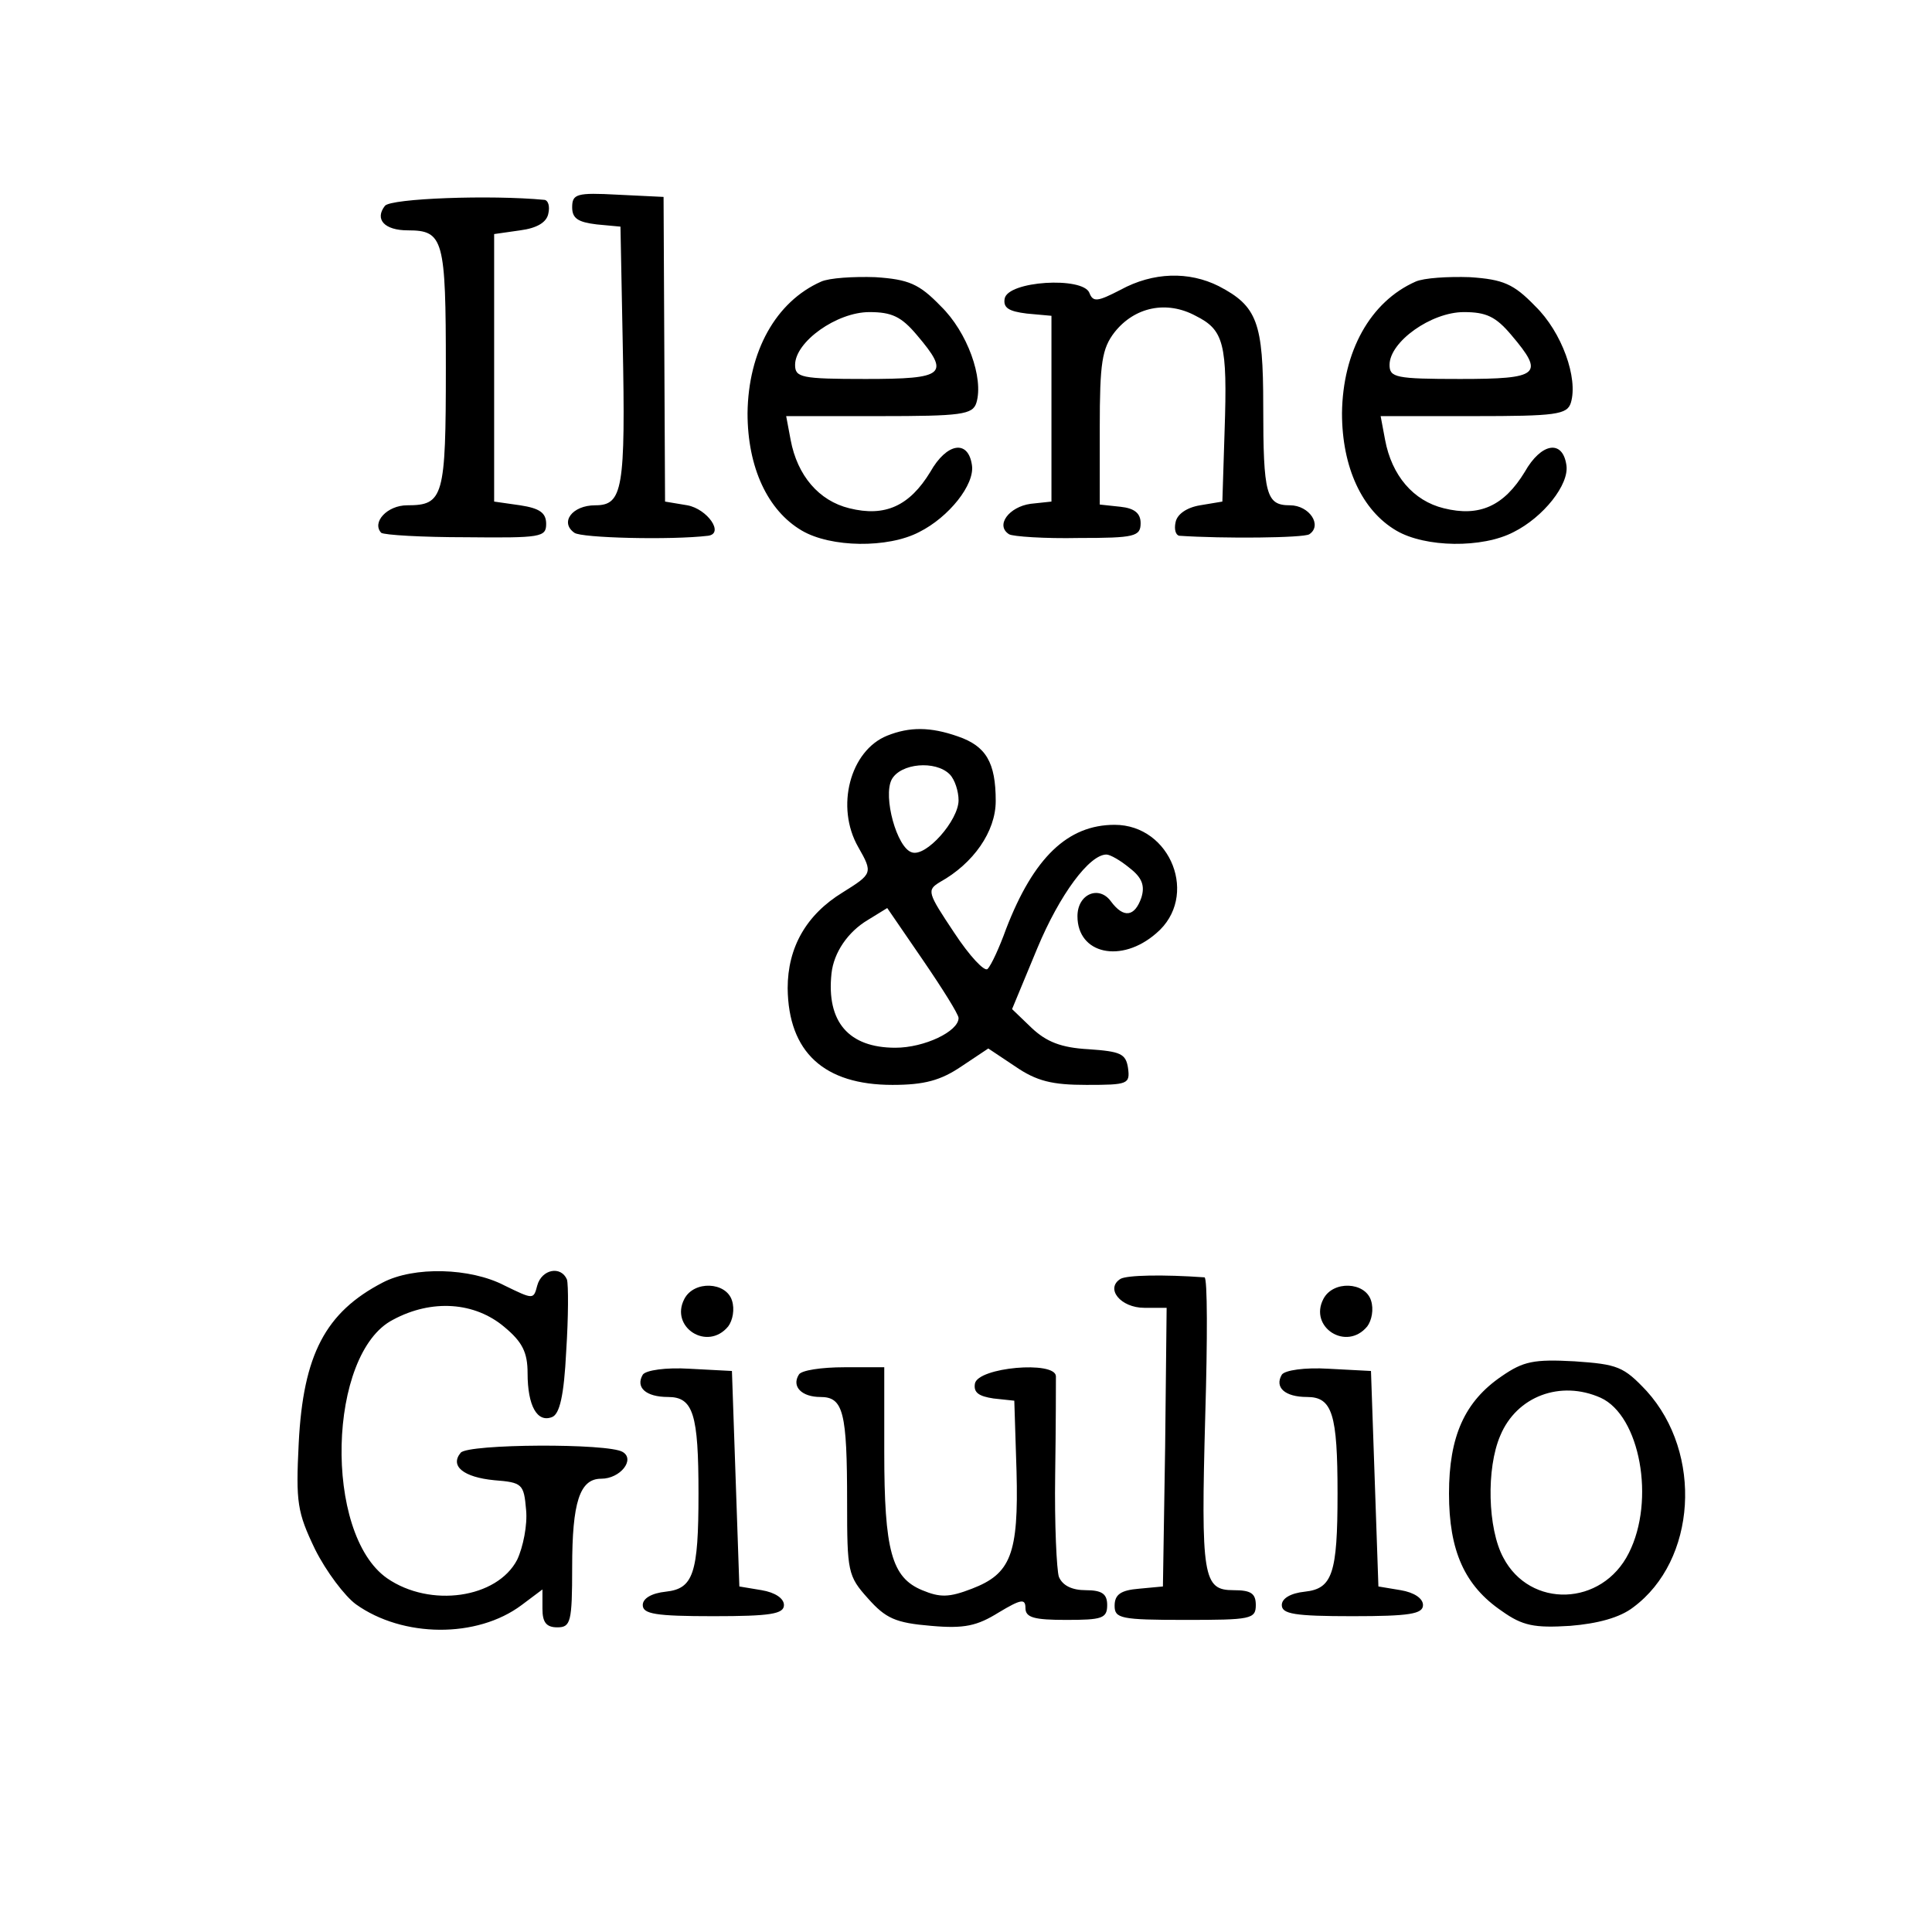
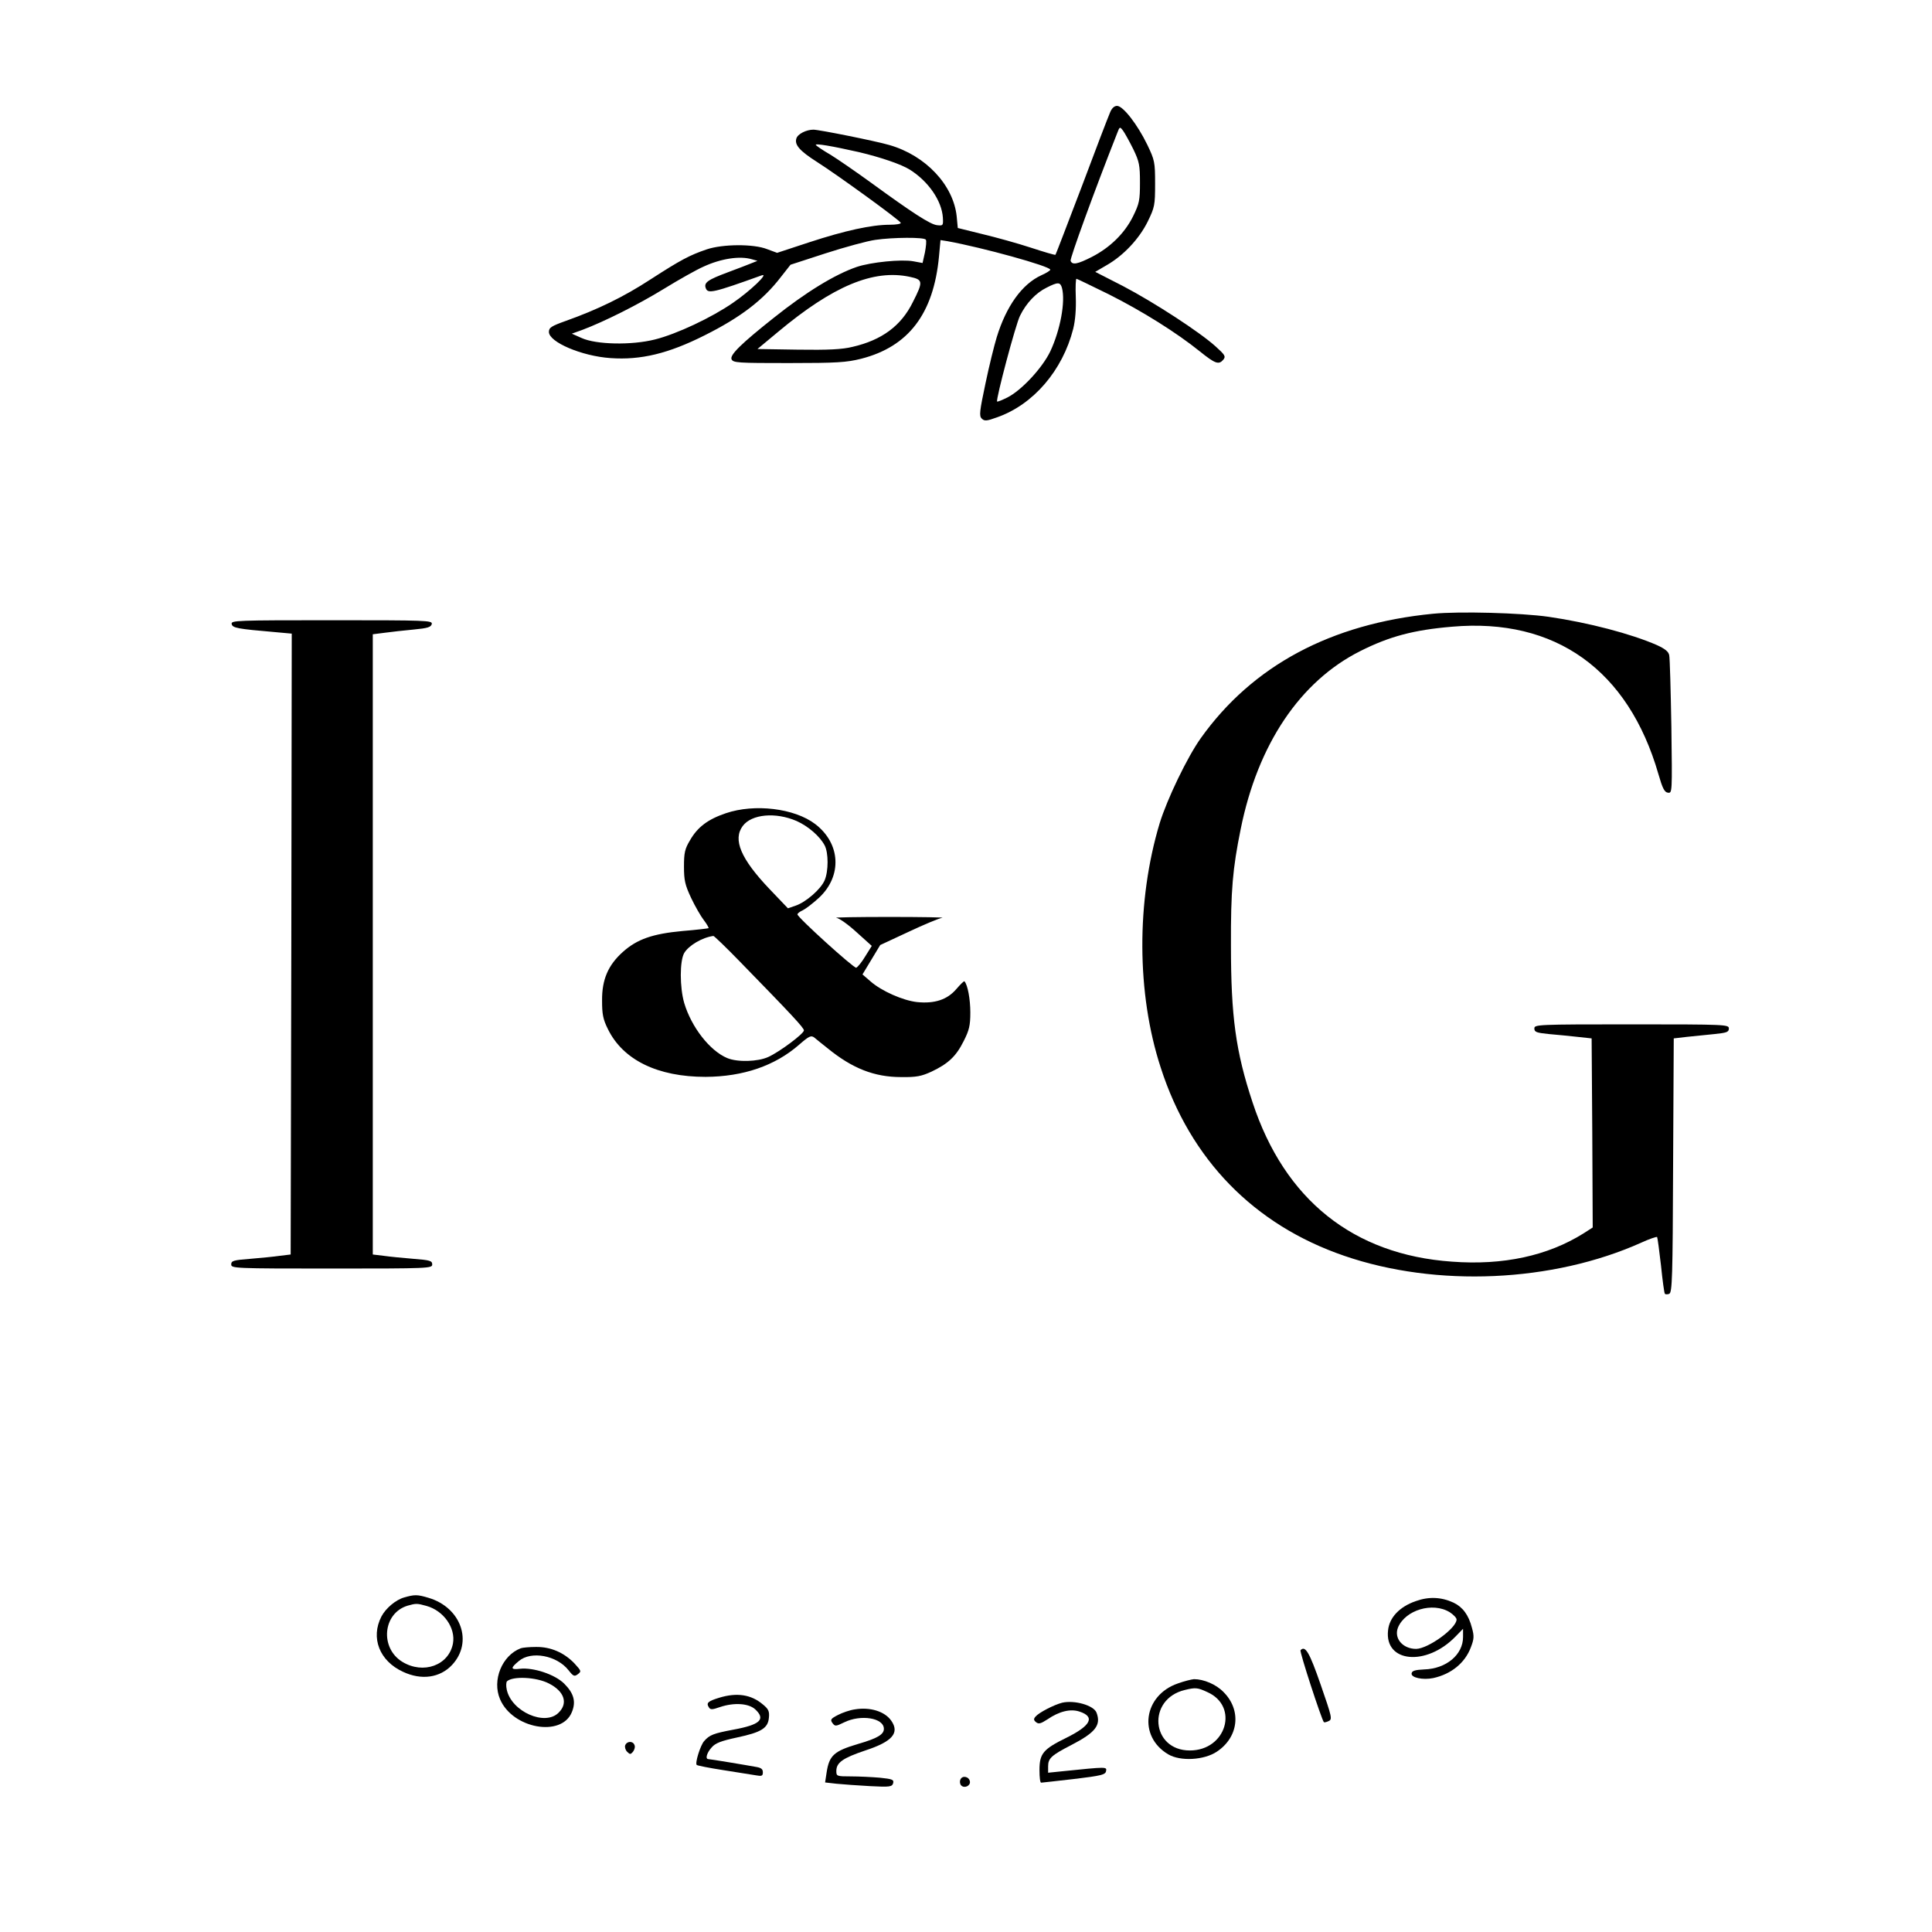
- <svg xmlns="http://www.w3.org/2000/svg" version="1" width="346.667" height="346.667" viewBox="0 0 260 260">
-   <path d="M51.8 27.7c-1.4 1.8-.1 3.3 3.1 3.3 4.8 0 5.1 1.2 5.1 18.5 0 17.4-.3 18.5-5.2 18.5-2.7 0-4.8 2.3-3.5 3.7.4.3 5.5.6 11.4.6 10.1.1 10.8 0 10.8-1.8 0-1.5-.9-2.1-3.5-2.5l-3.5-.5v-36L70 31c2.3-.3 3.6-1.1 3.8-2.3.2-.9 0-1.7-.5-1.8-7.3-.7-20.7-.2-21.5.8zM77 27.9c0 1.5.8 2 3.3 2.3l3.2.3.3 15.5c.4 19.9 0 22-3.7 22-3.1 0-4.8 2.3-2.8 3.7.9.7 13 1 18 .4 2.2-.3-.1-3.6-2.8-4.1l-3-.5-.1-20.5-.1-20.5-6.2-.3c-5.5-.3-6.1-.1-6.1 1.7zM110.5 37.9c-6.1 2.7-9.8 9.4-9.9 17.7 0 7.3 2.7 13.1 7.3 15.8 3.9 2.3 11.6 2.4 15.8.2 4-2 7.5-6.4 7.1-9-.5-3.5-3.4-3-5.6.9-2.8 4.6-6.1 6.1-10.9 4.9-4.1-1-7-4.4-7.9-9.2l-.6-3.2h12.5c11.1 0 12.6-.2 13.1-1.8 1-3.3-1.2-9.5-4.8-13-2.9-3-4.3-3.6-8.8-3.9-2.9-.1-6.2.1-7.3.6zm12.9 7.2c4.5 5.3 3.8 5.9-6.9 5.9-8.7 0-9.5-.2-9.5-1.9 0-3.1 5.6-7.1 10-7.1 3 0 4.3.6 6.4 3.1zM150.8 39c-3.1 1.6-3.7 1.7-4.2.4-.9-2.2-11-1.6-11.4.8-.2 1.2.5 1.7 3 2l3.3.3v25l-2.8.3c-2.9.4-4.8 2.9-2.9 4.1.5.3 4.8.6 9.4.5 7.5 0 8.3-.2 8.3-2 0-1.3-.8-2-2.7-2.2l-2.8-.3V57.6c0-8.8.3-10.7 2-12.9 2.7-3.4 7-4.3 10.9-2.2 3.8 1.9 4.3 3.7 3.9 15.5l-.3 9.5-3 .5c-1.8.3-3.1 1.2-3.3 2.3-.2.9 0 1.7.5 1.8 5.9.4 16.7.3 17.5-.2 1.8-1.2 0-3.9-2.6-3.9-3.2 0-3.6-1.4-3.6-13.4 0-11.2-.8-13.4-6-16.1-4-2-8.8-1.9-13.2.5zM190.5 37.9c-6.1 2.7-9.8 9.4-9.9 17.7 0 7.3 2.7 13.1 7.3 15.8 3.9 2.3 11.6 2.4 15.8.2 4-2 7.5-6.4 7.1-9-.5-3.5-3.4-3-5.6.9-2.8 4.6-6.1 6.1-10.9 4.9-4.1-1-7-4.4-7.9-9.2l-.6-3.2h12.5c11.1 0 12.6-.2 13.1-1.8 1-3.3-1.2-9.5-4.8-13-2.9-3-4.3-3.6-8.8-3.9-2.9-.1-6.2.1-7.3.6zm12.9 7.2c4.5 5.3 3.8 5.9-6.9 5.9-8.7 0-9.5-.2-9.5-1.9 0-3.1 5.6-7.1 10-7.1 3 0 4.3.6 6.4 3.1zM119.4 99c-5 2-7 9.6-3.9 15 2 3.5 1.9 3.6-2.1 6.1-4.9 3-7.4 7.4-7.4 12.9.1 8.6 4.9 13 14.1 13 4.3 0 6.5-.6 9.3-2.5l3.6-2.4 3.6 2.4c2.9 2 5 2.5 9.6 2.5 5.6 0 5.9-.1 5.6-2.3-.3-1.9-1-2.2-5.3-2.5-3.7-.2-5.7-1-7.7-2.9l-2.6-2.5 3.4-8.2c3-7.2 7-12.6 9.3-12.6.5 0 1.9.8 3.1 1.8 1.7 1.3 2.1 2.4 1.6 4-.9 2.6-2.4 2.8-4.1.5-1.6-2.2-4.5-1-4.5 2 0 5.1 5.9 6.4 10.6 2.3 5.8-4.9 2-14.6-5.6-14.6-6.3 0-10.9 4.4-14.6 14-.9 2.5-2 4.9-2.5 5.4-.4.4-2.4-1.7-4.5-4.9-3.6-5.4-3.7-5.7-1.9-6.8 4.5-2.5 7.5-6.8 7.5-10.9 0-5.2-1.3-7.4-5.1-8.7-3.7-1.3-6.5-1.3-9.5-.1zm8.4 5.2c.7.7 1.2 2.3 1.2 3.5 0 2.7-4.4 7.7-6.3 7-2-.6-3.9-7.5-2.7-9.8 1.2-2.2 5.9-2.6 7.8-.7zM129 137c0 1.8-4.6 4-8.5 4-6.3 0-9.3-3.5-8.6-10 .3-2.8 2.2-5.6 4.9-7.2l2.6-1.6 4.8 7c2.6 3.8 4.8 7.3 4.8 7.8zM51.5 172.6c-7.7 4-10.7 9.7-11.3 21.6-.4 8-.2 9.3 2.2 14.3 1.5 3 4 6.3 5.5 7.4 6.3 4.5 16.3 4.6 22.3.1l2.8-2.1v2.6c0 1.8.5 2.5 2 2.5 1.8 0 2-.7 2-8.1 0-8.7 1-11.9 3.9-11.9 2.6 0 4.6-2.6 2.9-3.6-1.9-1.2-20.8-1.1-21.8.1-1.5 1.8.4 3.3 4.5 3.7 3.8.3 4 .5 4.3 4 .2 2-.4 5-1.2 6.7-2.7 5.2-11.7 6.5-17.5 2.5-8.6-6-8-30.3.8-34.8 5.2-2.8 11-2.4 15 1 2.4 2 3.1 3.4 3.1 6.2 0 4.4 1.3 6.7 3.3 5.9 1-.4 1.6-2.8 1.9-8.9.3-4.6.3-8.9.1-9.6-.8-1.9-3.4-1.4-4 .8-.5 1.9-.5 1.9-4.4 0-4.6-2.4-12.2-2.6-16.4-.4zM150.8 172.1c-2.1 1.3 0 3.9 3.2 3.9h3l-.2 18.7-.3 18.8-3.2.3c-2.5.2-3.3.8-3.3 2.3 0 1.7.8 1.9 9.5 1.9 8.8 0 9.5-.1 9.5-2 0-1.6-.7-2-3-2-4.1 0-4.4-1.7-3.8-23.6.3-10.1.3-18.4-.1-18.5-5.6-.4-10.4-.3-11.3.2zM92.1 174.8c-2 3.8 3.1 7.1 5.9 3.7.6-.8.9-2.3.5-3.5-.8-2.5-5.1-2.7-6.4-.2zM178.1 174.8c-2 3.8 3.1 7.1 5.9 3.7.6-.8.9-2.3.5-3.5-.8-2.5-5.1-2.7-6.4-.2zM202.1 185.2c-5 3.4-7.1 8.1-7.1 15.8 0 7.7 2.1 12.4 7.1 15.8 2.8 2 4.4 2.3 9.2 2 3.7-.3 6.7-1.1 8.5-2.5 8.5-6.3 9.4-20.7 1.8-29.1-3.1-3.3-3.9-3.6-9.7-4-5.5-.3-6.9 0-9.8 2zm13.3 2.9c5.3 2.4 7.4 13.8 3.8 20.9-3.6 7.2-13.3 7.5-16.9.6-2.1-3.9-2.3-12-.4-16.4 2.2-5.3 8.1-7.5 13.5-5.1zM86.5 185c-1 1.7.4 3 3.4 3 3.4 0 4.1 2.3 4.1 13 0 10.8-.7 12.8-4.4 13.2-1.9.2-3.1.9-3.1 1.8 0 1.2 1.7 1.5 9.5 1.5 7.7 0 9.5-.3 9.5-1.5 0-.9-1.2-1.7-3-2l-3-.5L99 199l-.5-14.5-5.7-.3c-3.2-.2-5.9.2-6.3.8zM107.5 185c-1 1.6.4 3 2.9 3 3.1 0 3.6 2 3.6 14.2 0 9.3.1 9.9 2.8 12.9 2.4 2.7 3.7 3.3 8.5 3.7 4.5.4 6.2 0 9.1-1.8 3-1.8 3.6-1.9 3.6-.6 0 1.3 1.2 1.6 5.5 1.6 4.8 0 5.5-.2 5.5-2 0-1.5-.7-2-2.9-2-1.8 0-3.1-.6-3.6-1.8-.3-.9-.6-7.1-.5-13.7.1-6.6.1-12.6.1-13.3-.1-2.1-10.5-1.2-10.9 1-.2 1.2.5 1.7 2.5 2l2.8.3.3 9.5c.3 11.2-.8 13.8-6 15.8-3.1 1.2-4.3 1.2-6.7.2-4.1-1.7-5.1-5.3-5.1-18.6V184h-5.4c-3 0-5.8.4-6.1 1zM172.5 185c-1 1.7.4 3 3.4 3 3.4 0 4.1 2.3 4.1 13 0 10.8-.7 12.8-4.4 13.2-1.9.2-3.1.9-3.1 1.8 0 1.2 1.7 1.5 9.5 1.5 7.7 0 9.5-.3 9.5-1.5 0-.9-1.2-1.7-3-2l-3-.5-.5-14.5-.5-14.5-5.7-.3c-3.2-.2-5.9.2-6.3.8z" />
+ <svg xmlns="http://www.w3.org/2000/svg" version="1.0" width="894pt" height="894pt" viewBox="0 0 894 894" preserveAspectRatio="xMidYMid meet">
+   <g transform="translate(0,894) scale(0.1,-0.1)" fill="#000000" stroke="none">
+     <path d="M5136 8418 c-8 -18 -67 -172 -131 -343 -65 -170 -119 -312 -121 -314 -2 -2 -53 13 -114 33 -61 20 -162 48 -225 63 l-113 28 -5 53 c-15 146 -144 283 -312 331 -61 18 -325 71 -351 71 -33 0 -73 -20 -79 -41 -9 -29 15 -57 95 -108 96 -61 384 -270 388 -282 2 -5 -21 -9 -51 -9 -84 0 -207 -27 -372 -81 l-149 -49 -46 17 c-62 25 -206 24 -280 -1 -79 -27 -119 -48 -260 -139 -124 -81 -246 -140 -392 -192 -67 -24 -78 -31 -78 -51 0 -47 152 -112 285 -121 140 -10 268 21 435 105 168 84 272 164 354 271 l44 56 163 53 c90 29 193 57 229 62 82 12 227 13 234 1 4 -5 1 -32 -4 -59 l-11 -49 -43 8 c-55 10 -195 -4 -261 -26 -102 -35 -236 -117 -385 -236 -150 -119 -203 -171 -195 -191 7 -17 29 -18 264 -18 225 0 268 3 336 20 219 56 335 208 360 473 l7 76 32 -5 c161 -29 476 -116 476 -132 0 -4 -19 -16 -42 -26 -89 -41 -162 -143 -206 -287 -11 -36 -35 -132 -52 -214 -27 -128 -30 -150 -17 -162 12 -12 22 -12 71 6 168 59 303 217 352 409 10 40 14 94 12 148 -2 46 0 84 3 84 3 0 70 -33 150 -72 155 -78 313 -177 421 -264 72 -58 88 -63 109 -38 12 15 7 22 -36 61 -73 66 -283 203 -428 279 l-129 66 53 31 c77 44 150 121 190 202 32 66 34 75 34 175 0 100 -2 109 -36 180 -45 93 -112 180 -140 180 -13 0 -25 -11 -33 -32z m108 -168 c28 -58 31 -75 31 -155 0 -82 -3 -97 -32 -156 -39 -79 -107 -145 -191 -188 -67 -34 -90 -38 -98 -18 -4 10 111 326 216 592 11 29 12 30 27 10 8 -11 29 -49 47 -85z m-1269 -14 c101 -24 195 -56 235 -81 86 -54 148 -144 153 -222 2 -37 1 -38 -27 -35 -32 4 -111 55 -306 197 -69 50 -153 108 -187 129 -35 20 -65 41 -68 45 -5 9 76 -5 200 -33z m-495 -496 l25 -7 -25 -10 c-14 -6 -64 -25 -112 -43 -94 -35 -112 -48 -102 -74 10 -26 34 -21 259 60 35 12 -54 -73 -133 -127 -98 -68 -261 -145 -362 -170 -107 -27 -271 -24 -339 7 l-45 20 50 18 c100 38 253 114 377 190 70 43 152 89 182 102 82 38 170 51 225 34z m730 -81 c61 -13 63 -21 14 -117 -54 -110 -144 -176 -279 -207 -48 -12 -113 -15 -253 -13 l-187 3 95 79 c255 213 442 291 610 255z m704 -51 c17 -64 -8 -196 -54 -294 -37 -77 -133 -180 -198 -213 -24 -12 -46 -21 -48 -19 -7 8 86 358 106 397 29 59 74 106 123 130 53 27 63 26 71 -1z" />
+     <path d="M6631 6100 c-472 -46 -835 -240 -1074 -575 -63 -88 -157 -284 -191 -395 -108 -359 -107 -787 5 -1130 137 -426 432 -728 849 -871 427 -147 965 -123 1375 61 37 17 70 28 73 26 2 -3 10 -62 18 -132 7 -69 15 -128 18 -131 3 -3 12 -3 20 0 14 6 16 76 18 594 l3 588 60 7 c33 3 90 9 128 13 57 6 67 9 67 26 0 18 -13 19 -450 19 -437 0 -450 -1 -450 -19 0 -17 10 -20 68 -26 37 -3 96 -9 132 -13 l65 -7 3 -437 2 -438 -42 -27 c-166 -104 -372 -149 -610 -131 -456 32 -774 287 -922 737 -78 235 -100 398 -100 726 -1 255 8 356 45 538 79 393 275 684 553 824 135 68 247 98 425 113 478 42 816 -200 955 -682 19 -66 28 -84 44 -86 20 -3 20 -1 16 305 -3 169 -7 318 -10 331 -3 17 -20 30 -57 47 -119 52 -316 104 -502 131 -127 18 -411 26 -534 14z" />
+     <path d="M1072 6053 c3 -19 27 -23 201 -38 l77 -7 -2 -1436 -3 -1437 -50 -6 c-27 -4 -89 -10 -137 -14 -78 -6 -88 -9 -88 -26 0 -18 14 -19 465 -19 451 0 465 1 465 19 0 17 -10 20 -87 26 -49 4 -110 10 -138 14 l-50 6 0 1435 0 1435 55 7 c30 4 91 11 135 15 64 6 80 11 83 26 3 16 -24 17 -463 17 -439 0 -466 -1 -463 -17z" />
+     <path d="M3359 5177 c-83 -28 -131 -64 -166 -125 -24 -40 -28 -58 -28 -122 0 -64 5 -85 33 -145 18 -38 45 -85 59 -103 14 -18 23 -35 22 -37 -2 -1 -56 -8 -120 -13 -140 -13 -211 -38 -277 -97 -68 -61 -97 -128 -96 -225 0 -62 4 -86 27 -132 70 -143 230 -221 452 -221 174 1 321 51 433 149 46 40 55 44 70 33 9 -8 37 -30 62 -50 114 -93 216 -133 340 -133 71 -1 94 4 140 25 78 37 114 71 149 141 26 51 31 73 31 133 0 61 -12 127 -27 144 -2 3 -19 -14 -38 -36 -42 -49 -100 -68 -181 -60 -65 7 -165 51 -216 96 l-37 32 41 68 41 68 131 61 c72 34 142 63 156 65 14 2 -96 4 -245 4 -148 0 -259 -2 -245 -4 14 -2 56 -32 94 -67 l70 -63 -30 -48 c-16 -27 -35 -50 -42 -53 -11 -3 -272 233 -272 247 0 4 11 13 25 19 14 7 48 33 75 58 108 101 100 251 -18 341 -96 73 -280 95 -413 50z m327 -36 c54 -24 108 -71 130 -113 18 -34 18 -119 0 -161 -17 -41 -87 -102 -135 -118 l-35 -12 -86 90 c-132 139 -170 228 -123 291 41 55 152 65 249 23z m-260 -653 c234 -240 294 -304 294 -316 0 -15 -112 -99 -165 -123 -48 -22 -142 -25 -190 -5 -81 34 -166 144 -199 255 -21 73 -21 194 0 231 21 35 83 72 135 79 3 1 60 -54 125 -121z" />
+     <path d="M1870 1548 c-39 -11 -85 -50 -105 -88 -51 -99 -9 -206 100 -256 85 -40 171 -28 227 32 98 105 42 265 -108 310 -53 16 -65 16 -114 2z m103 -39 c80 -22 136 -102 123 -174 -19 -101 -137 -144 -234 -85 -105 64 -91 225 24 260 39 11 44 11 87 -1z" />
+     <path d="M6551 1531 c-75 -26 -122 -76 -128 -135 -17 -150 177 -168 312 -29 l35 36 0 -38 c0 -82 -78 -147 -180 -150 -41 -2 -56 -6 -58 -18 -4 -20 52 -32 100 -22 83 18 147 70 174 142 15 39 16 52 5 91 -15 59 -43 96 -85 116 -56 26 -114 29 -175 7z m157 -51 c17 -11 32 -26 32 -34 0 -40 -131 -135 -187 -136 -62 0 -104 49 -84 99 34 81 160 119 239 71z" />
+     <path d="M2410 1313 c-87 -33 -134 -148 -96 -236 58 -136 284 -177 332 -60 20 48 10 87 -35 132 -43 43 -143 76 -205 69 -44 -5 -45 3 -5 36 57 48 176 26 230 -43 22 -28 27 -30 43 -18 17 13 16 15 -16 50 -48 50 -110 77 -178 76 -30 0 -62 -3 -70 -6z m130 -163 c71 -36 90 -91 45 -135 -63 -64 -218 5 -240 106 -4 17 -3 35 1 39 27 25 136 20 194 -10z" />
+     <path d="M6018 1304 c-6 -5 97 -320 108 -333 2 -2 12 0 22 5 18 8 15 19 -37 169 -52 150 -71 182 -93 159z" />
+     <path d="M5450 1150 c-159 -55 -185 -245 -44 -328 56 -33 165 -27 224 12 102 67 116 193 31 277 -34 35 -91 59 -136 59 -11 -1 -45 -9 -75 -20z m137 -40 c148 -66 87 -270 -81 -270 -180 0 -200 238 -23 280 49 12 59 11 104 -10z" />
+     <path d="M3328 1084 c-52 -16 -61 -24 -48 -44 7 -12 15 -12 52 1 66 22 133 17 163 -11 49 -46 23 -71 -103 -94 -90 -17 -109 -24 -134 -53 -17 -19 -43 -102 -34 -110 3 -3 58 -14 123 -24 65 -10 133 -21 151 -24 27 -5 32 -3 32 14 0 15 -8 21 -32 25 -18 3 -73 13 -123 21 -49 8 -93 15 -97 15 -16 0 -7 30 15 54 17 20 43 30 117 46 113 24 144 43 148 92 3 29 -2 40 -28 61 -54 46 -120 56 -202 31z" />
+     <path d="M4915 1061 c-39 -10 -108 -46 -123 -64 -10 -11 -9 -17 2 -26 12 -10 22 -7 53 13 54 37 106 50 148 36 74 -24 53 -65 -60 -121 -108 -53 -125 -73 -125 -150 0 -33 3 -59 8 -58 4 0 72 8 152 17 126 15 145 20 148 36 4 21 6 21 -200 0 l-68 -7 0 30 c0 37 16 51 107 98 112 58 139 92 117 150 -13 34 -102 59 -159 46z" />
+     <path d="M3955 1030 c-22 -3 -57 -15 -78 -26 -33 -17 -36 -22 -25 -37 12 -16 15 -16 54 3 77 38 184 21 184 -30 0 -26 -30 -44 -120 -70 -111 -33 -133 -53 -145 -132 l-7 -46 53 -6 c30 -3 100 -8 155 -11 93 -5 102 -3 107 14 4 16 -4 19 -62 25 -36 3 -96 6 -133 6 -66 0 -68 1 -68 25 0 39 30 60 134 95 125 41 160 81 120 138 -30 43 -98 64 -169 52z" />
+     <path d="M2893 864 c-3 -8 1 -22 9 -30 13 -13 16 -13 27 0 7 9 11 23 7 31 -7 20 -35 19 -43 -1z" />
+     <path d="M4444 705 c-4 -9 -2 -21 4 -27 15 -15 44 -1 40 19 -4 23 -36 29 -44 8z" />
+   </g>
</svg>
